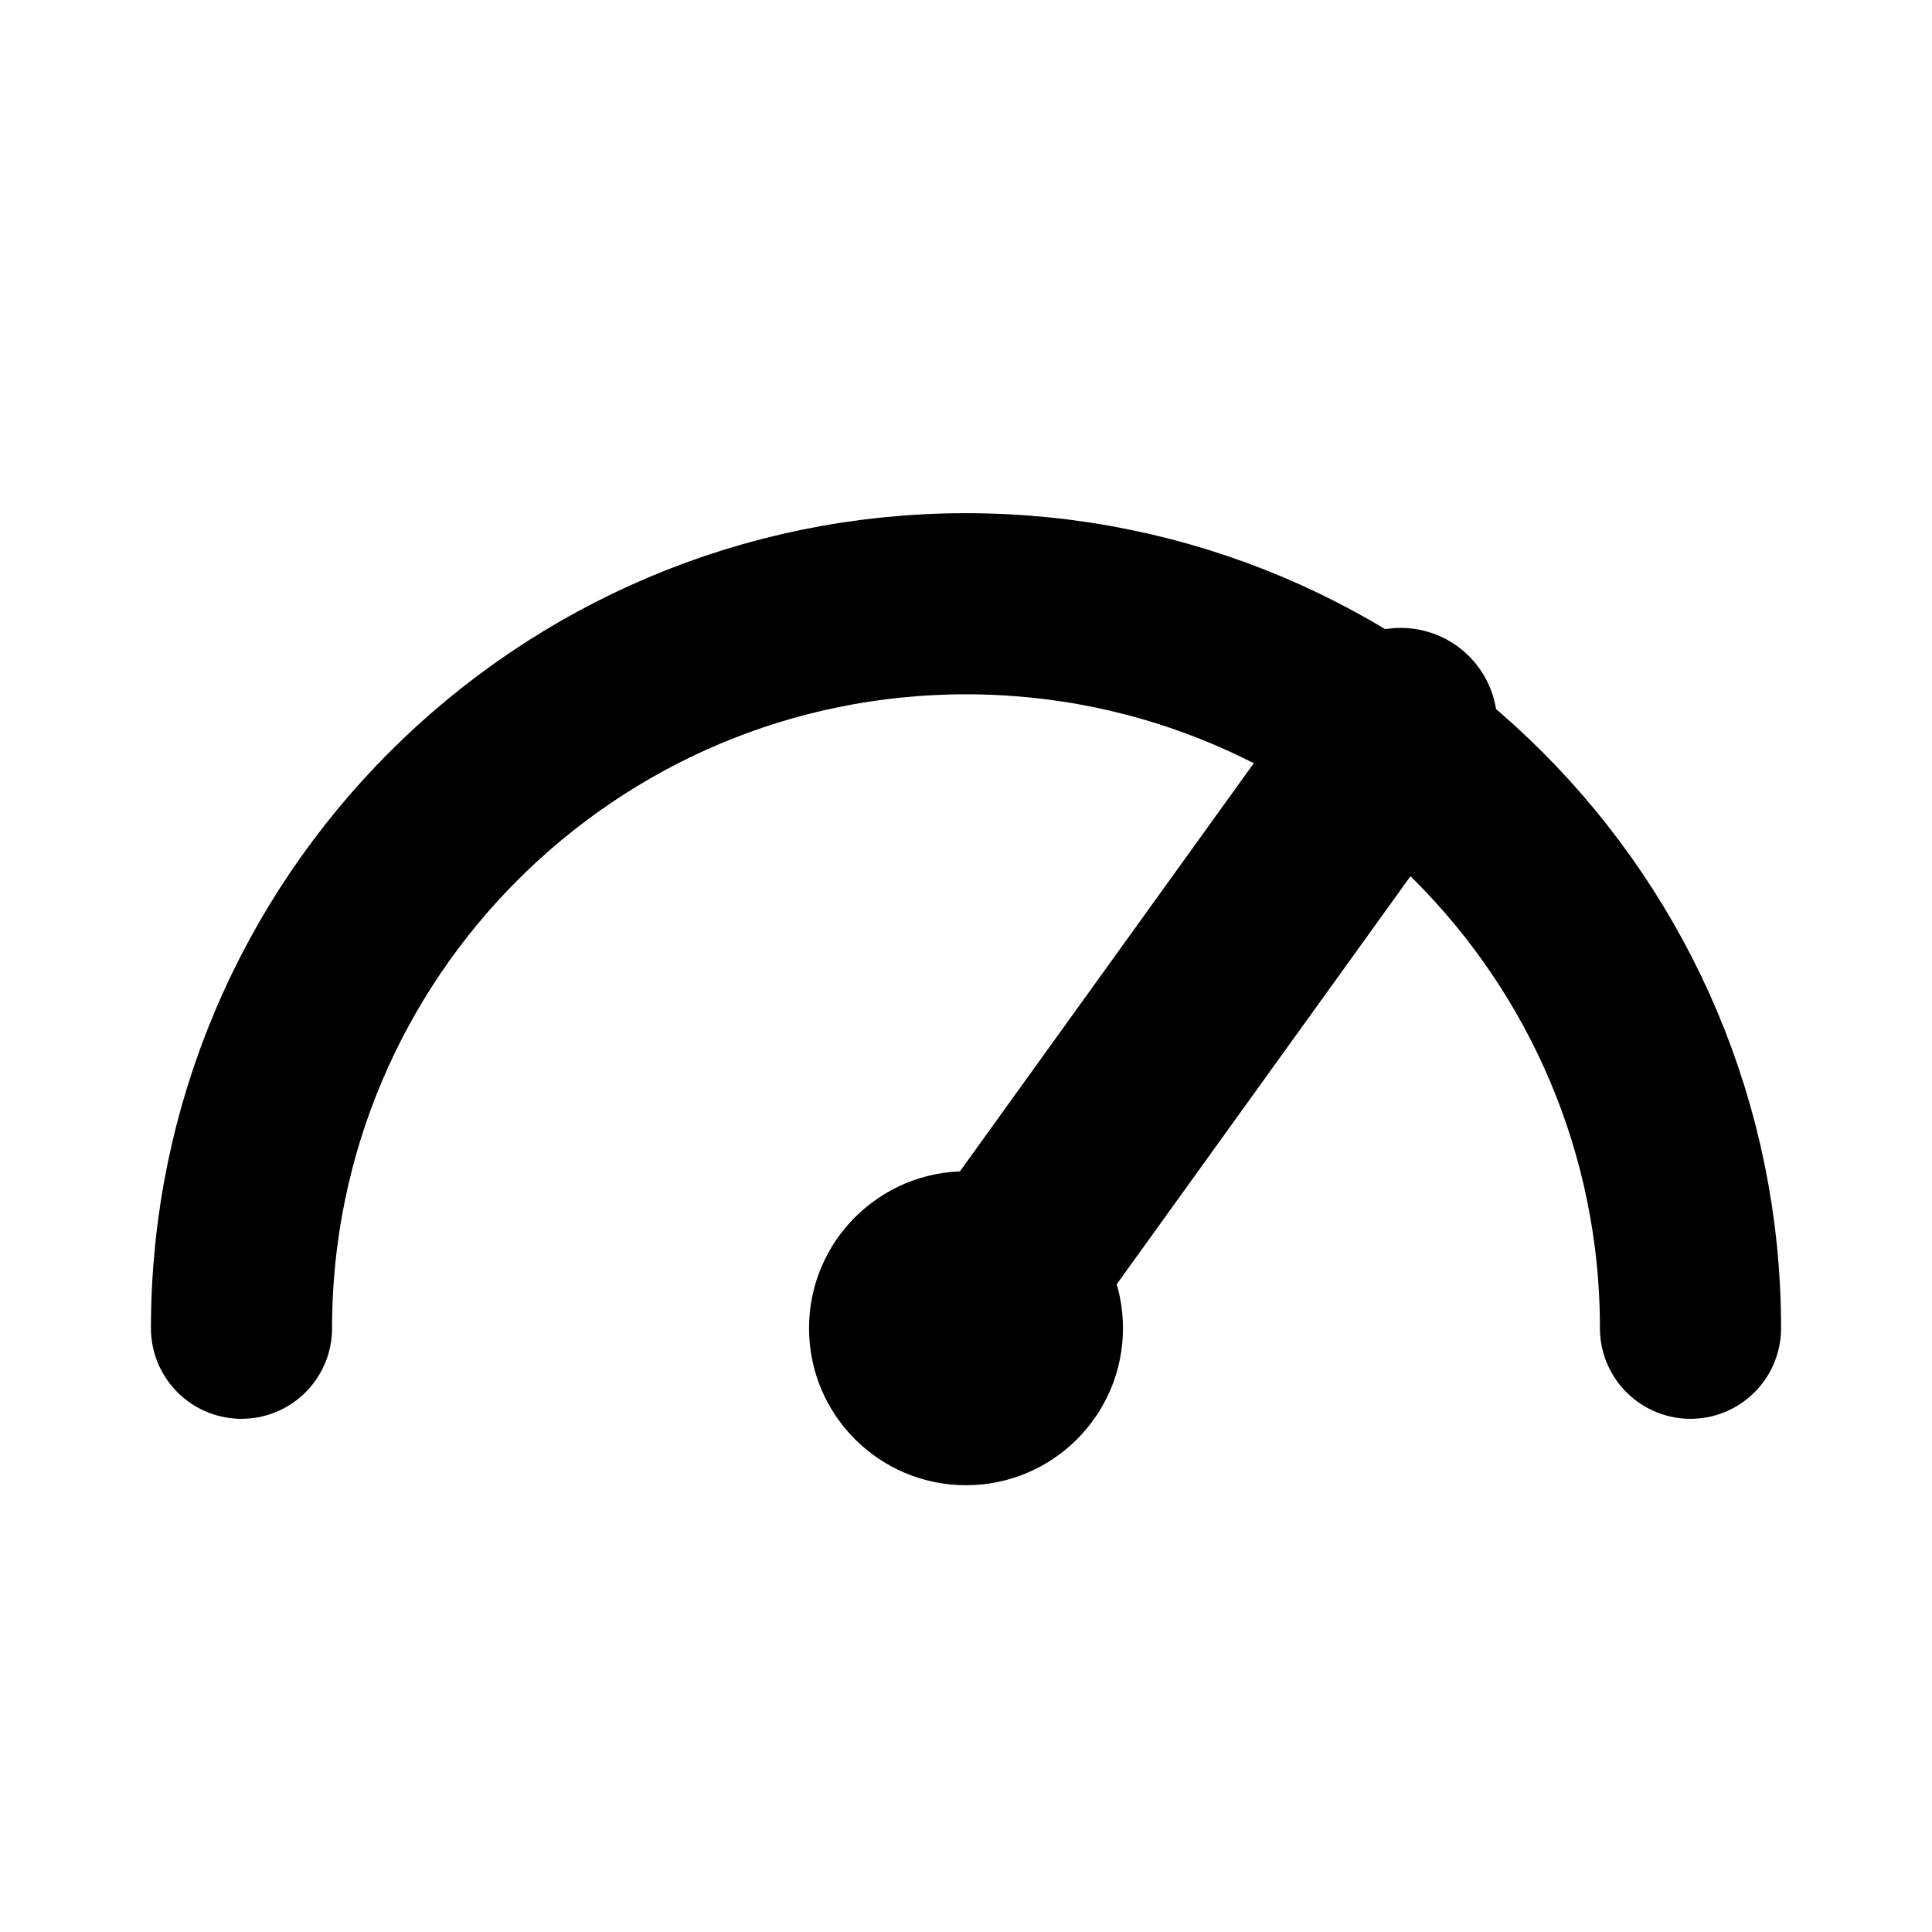
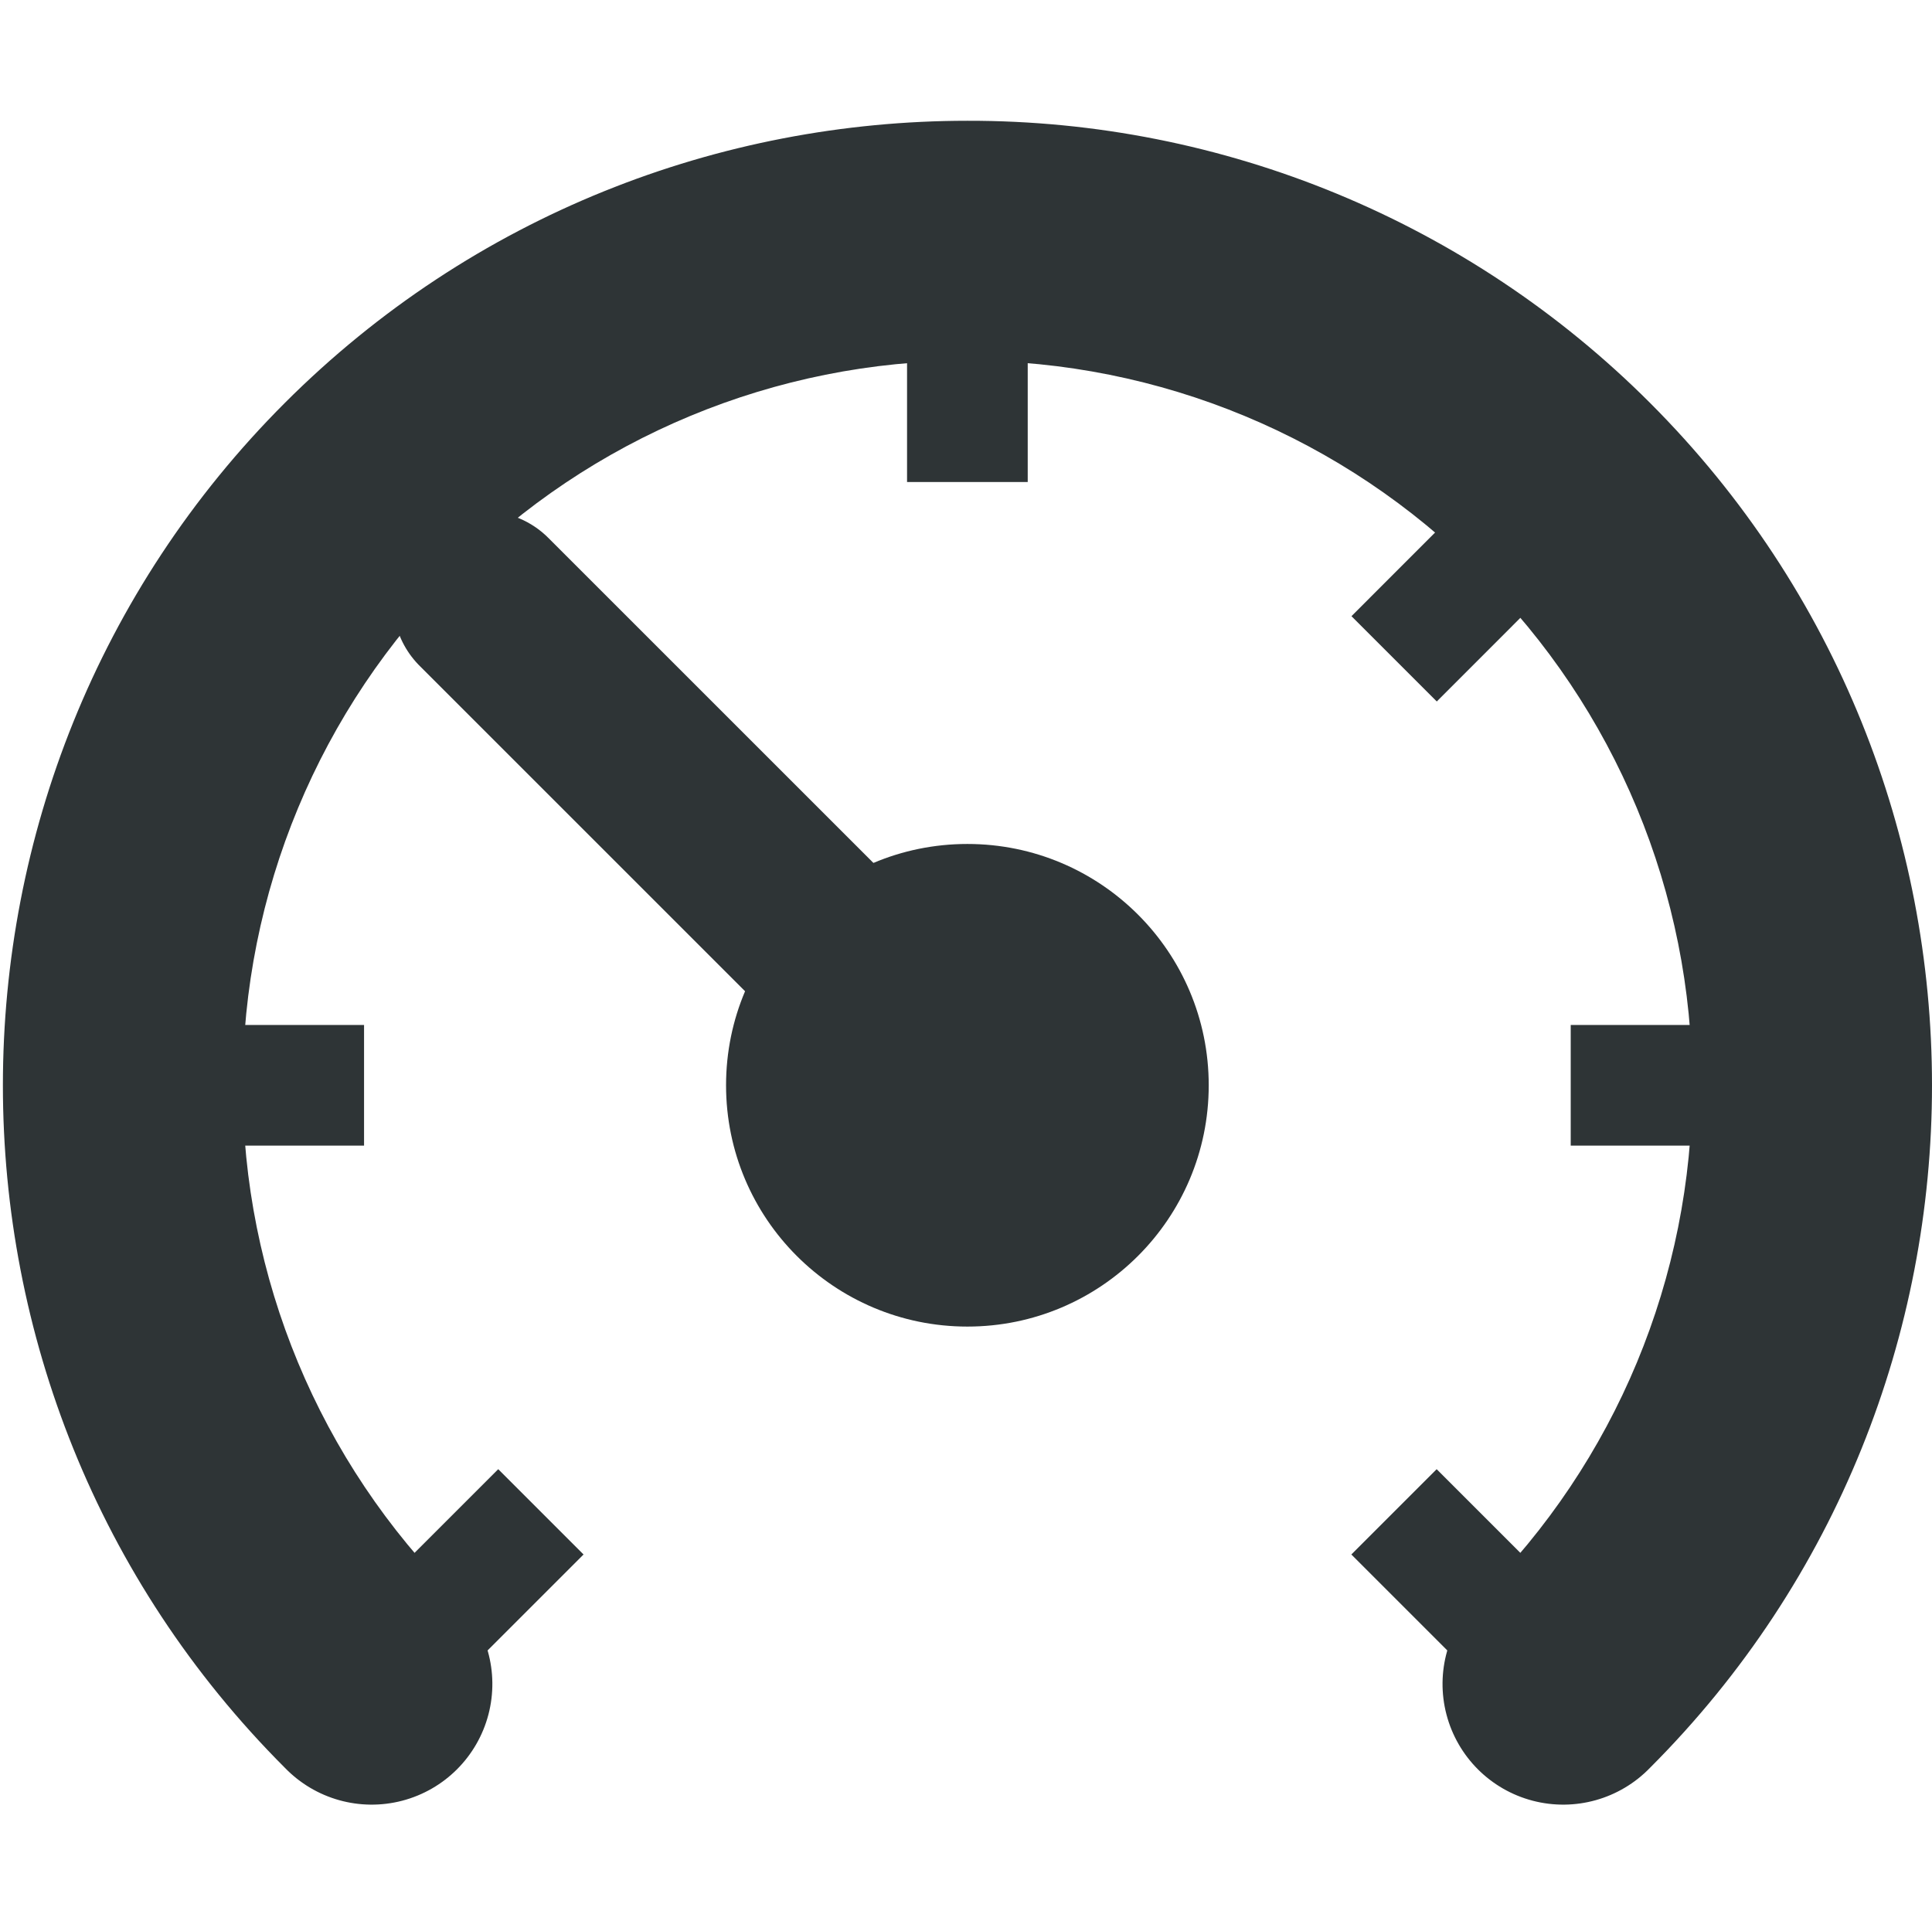
- <svg xmlns="http://www.w3.org/2000/svg" width="16" height="16" viewBox="0 0 16 16" fill="currentColor">
-   <path d="M 2 11 A 6 6 0 0 1 14 11" fill="none" stroke="currentColor" stroke-width="1.5" stroke-linecap="round" />
-   <path d="M 8 11 L 11.6 6" stroke="currentColor" stroke-width="1.6" stroke-linecap="round" />
-   <circle cx="8" cy="11" r="1.3" />
+ <svg xmlns="http://www.w3.org/2000/svg" width="16.011" height="16">
+   <g fill="#2e3436">
+     <path d="M8.017 1.001c-2.049 0-4.098.78-5.656 2.338-3.116 3.116-3.116 8.197 0 11.313a1 1 0 101.414-1.414 5.984 5.984 0 010-8.485 5.984 5.984 0 018.485 0 5.984 5.984 0 010 8.485 1 1 0 101.414 1.414c3.116-3.116 3.116-8.197 0-11.313a7.975 7.975 0 00-5.657-2.338z" style="line-height:normal;font-variant-ligatures:normal;font-variant-position:normal;font-variant-caps:normal;font-variant-numeric:normal;font-variant-alternates:normal;font-feature-settings:normal;text-indent:0;text-align:start;text-decoration-line:none;text-decoration-style:solid;text-decoration-color:#000;text-transform:none;text-orientation:mixed;white-space:normal;shape-padding:0;isolation:auto;mix-blend-mode:normal;solid-color:#000;solid-opacity:1;marker:none" color="#000" font-weight="400" font-family="sans-serif" overflow="visible" />
+     <path d="M10.017 8.995a2 2 0 01-2 2 2 2 0 01-2-2 2 2 0 012-2 2 2 0 012 2z" />
+     <path d="M4.01 4.238a.75.75 0 00-.524 1.289l3 3A.751.751 0 107.55 7.464l-3-3a.75.75 0 00-.54-.226zM7.517 1.995v2h1v-2z" style="line-height:normal;font-variant-ligatures:normal;font-variant-position:normal;font-variant-caps:normal;font-variant-numeric:normal;font-variant-alternates:normal;font-feature-settings:normal;text-indent:0;text-align:start;text-decoration-line:none;text-decoration-style:solid;text-decoration-color:#000;text-transform:none;text-orientation:mixed;white-space:normal;shape-padding:0;isolation:auto;mix-blend-mode:normal;solid-color:#000;solid-opacity:1" color="#000" font-weight="400" font-family="sans-serif" overflow="visible" fill-rule="evenodd" />
+     <path d="M3.422 3.693l-.707.707 1.414 1.414.707-.707zM1.017 8.495v1h2v-1zM13.017 8.495v1h2v-1zM12.613 3.693L11.2 5.107l.707.707L13.32 4.4zM4.129 12.177l-1.414 1.414.707.707 1.414-1.414zM11.906 12.177l-.707.707 1.414 1.414.707-.707z" style="line-height:normal;font-variant-ligatures:normal;font-variant-position:normal;font-variant-caps:normal;font-variant-numeric:normal;font-variant-alternates:normal;font-feature-settings:normal;text-indent:0;text-align:start;text-decoration-line:none;text-decoration-style:solid;text-decoration-color:#000;text-transform:none;text-orientation:mixed;white-space:normal;shape-padding:0;isolation:auto;mix-blend-mode:normal;solid-color:#000;solid-opacity:1" color="#000" font-weight="400" font-family="sans-serif" overflow="visible" fill-rule="evenodd" />
+   </g>
</svg>
